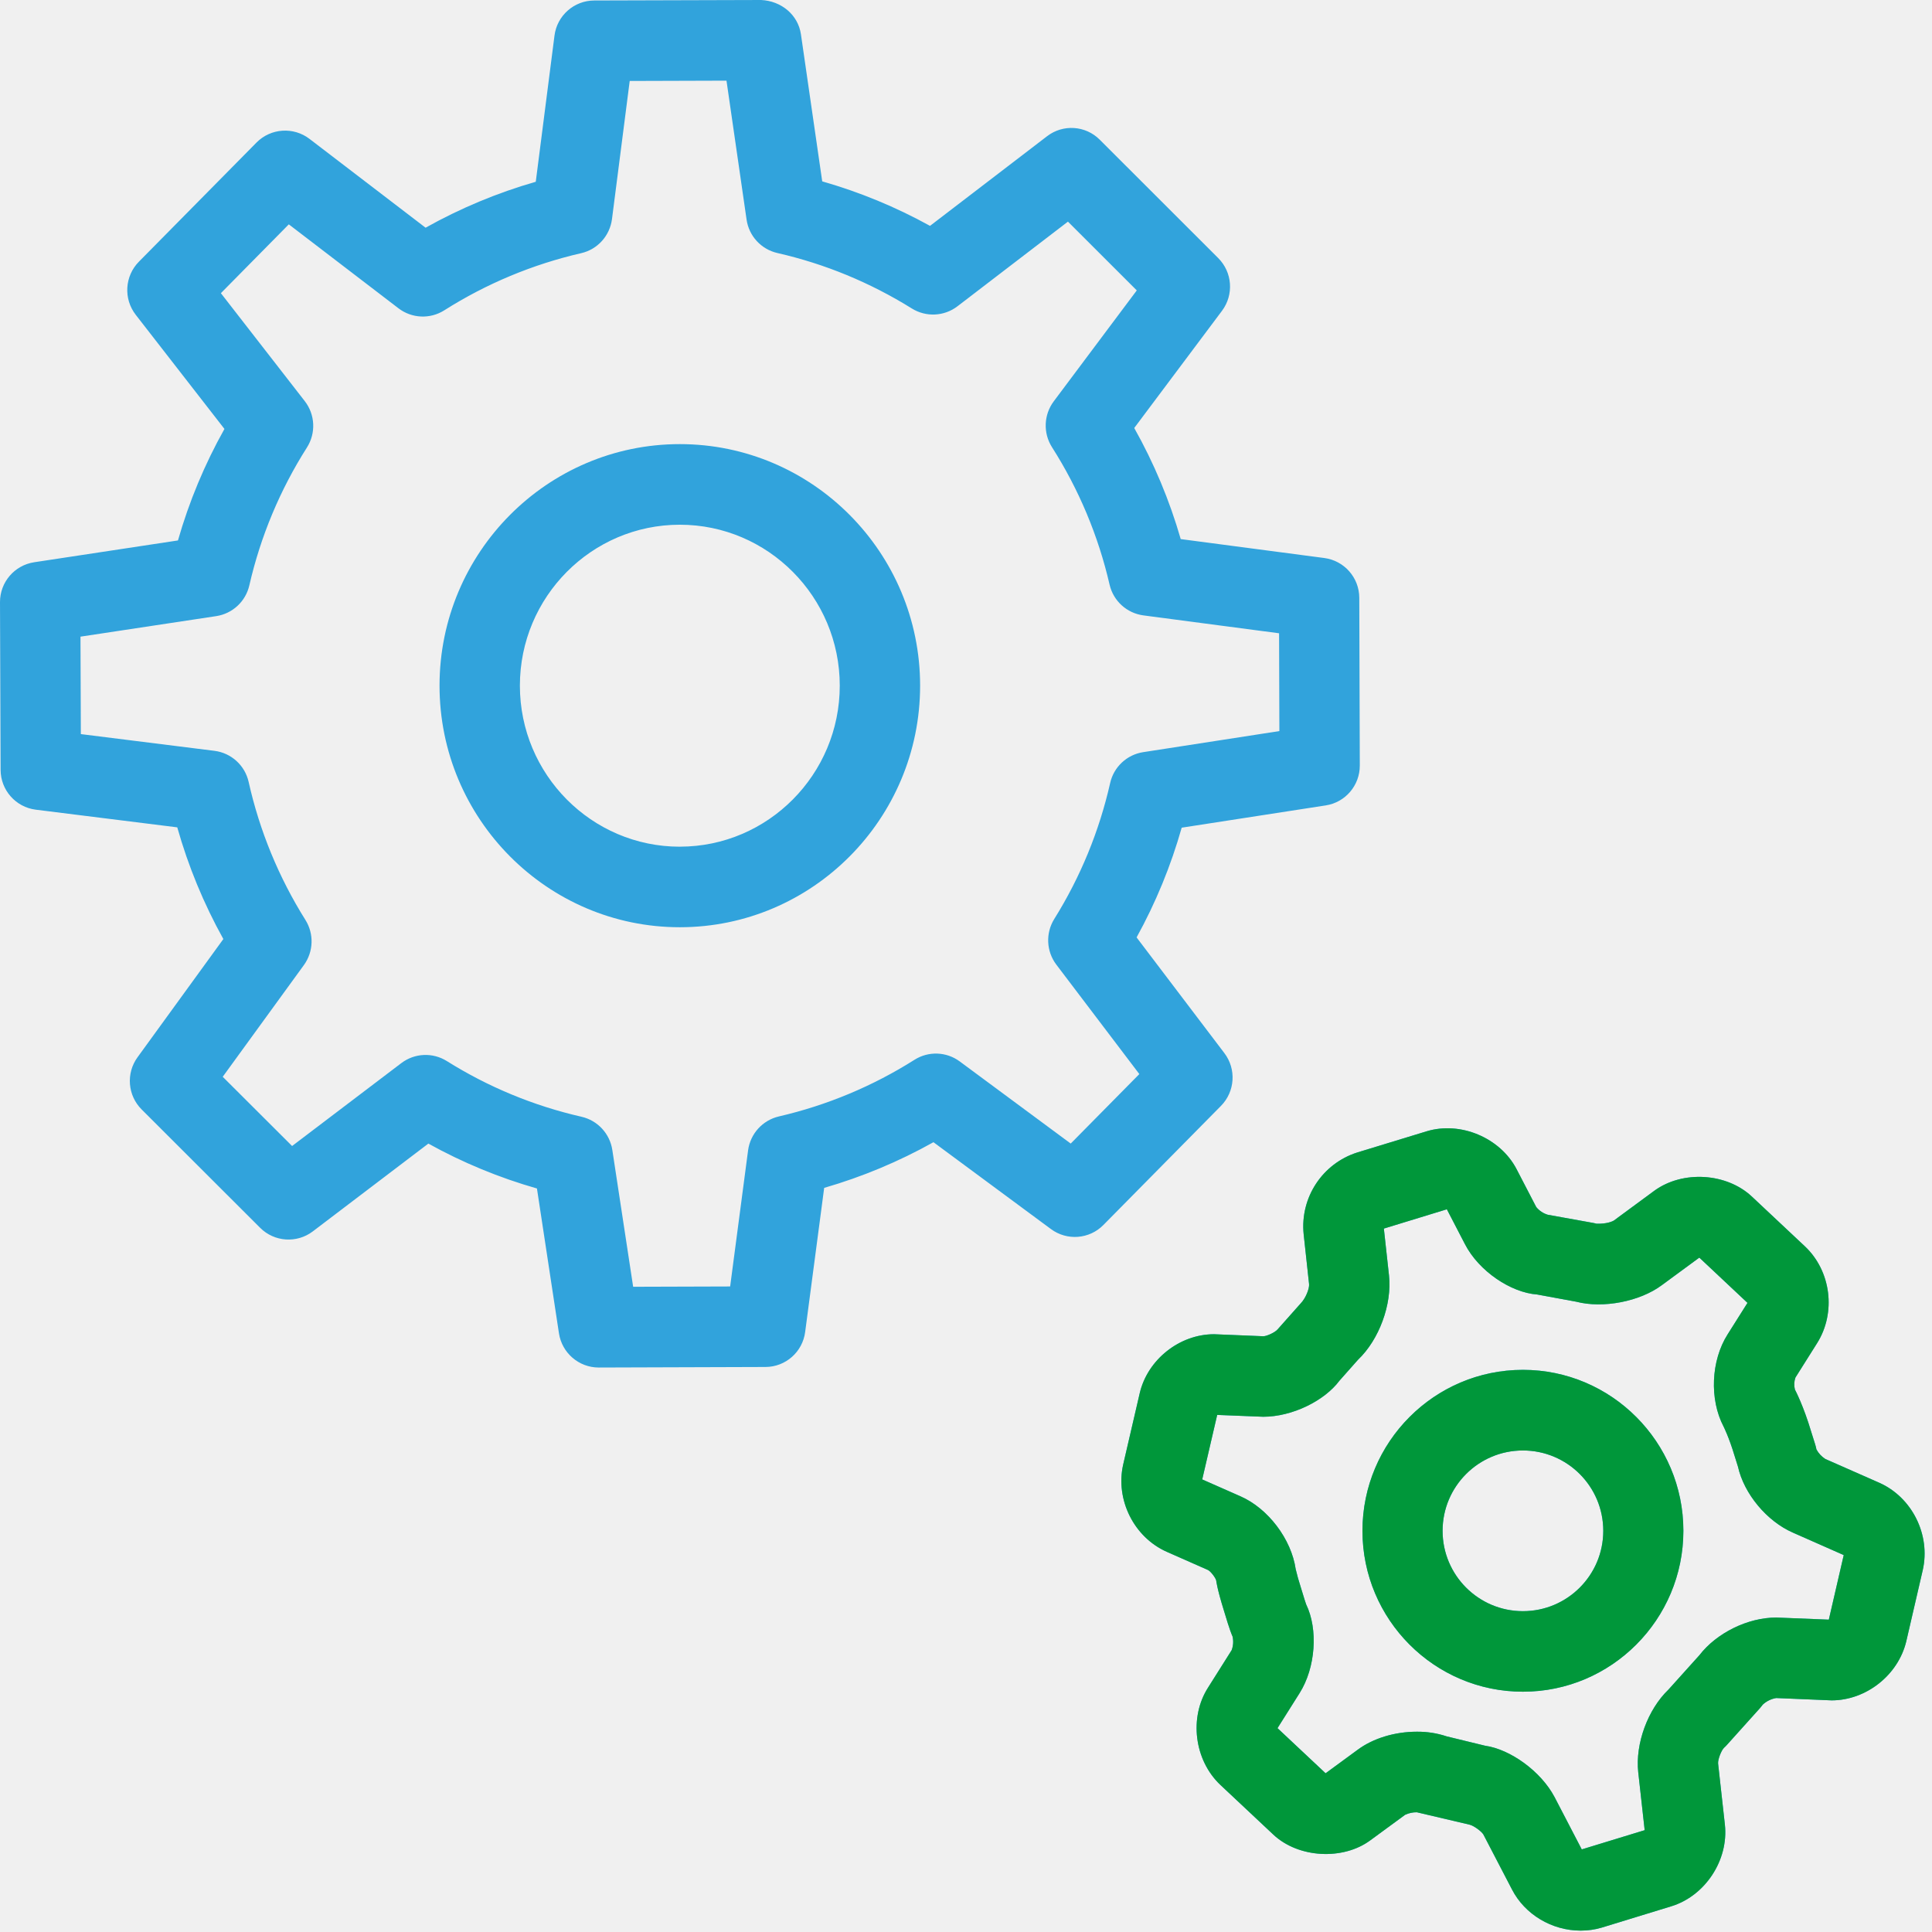
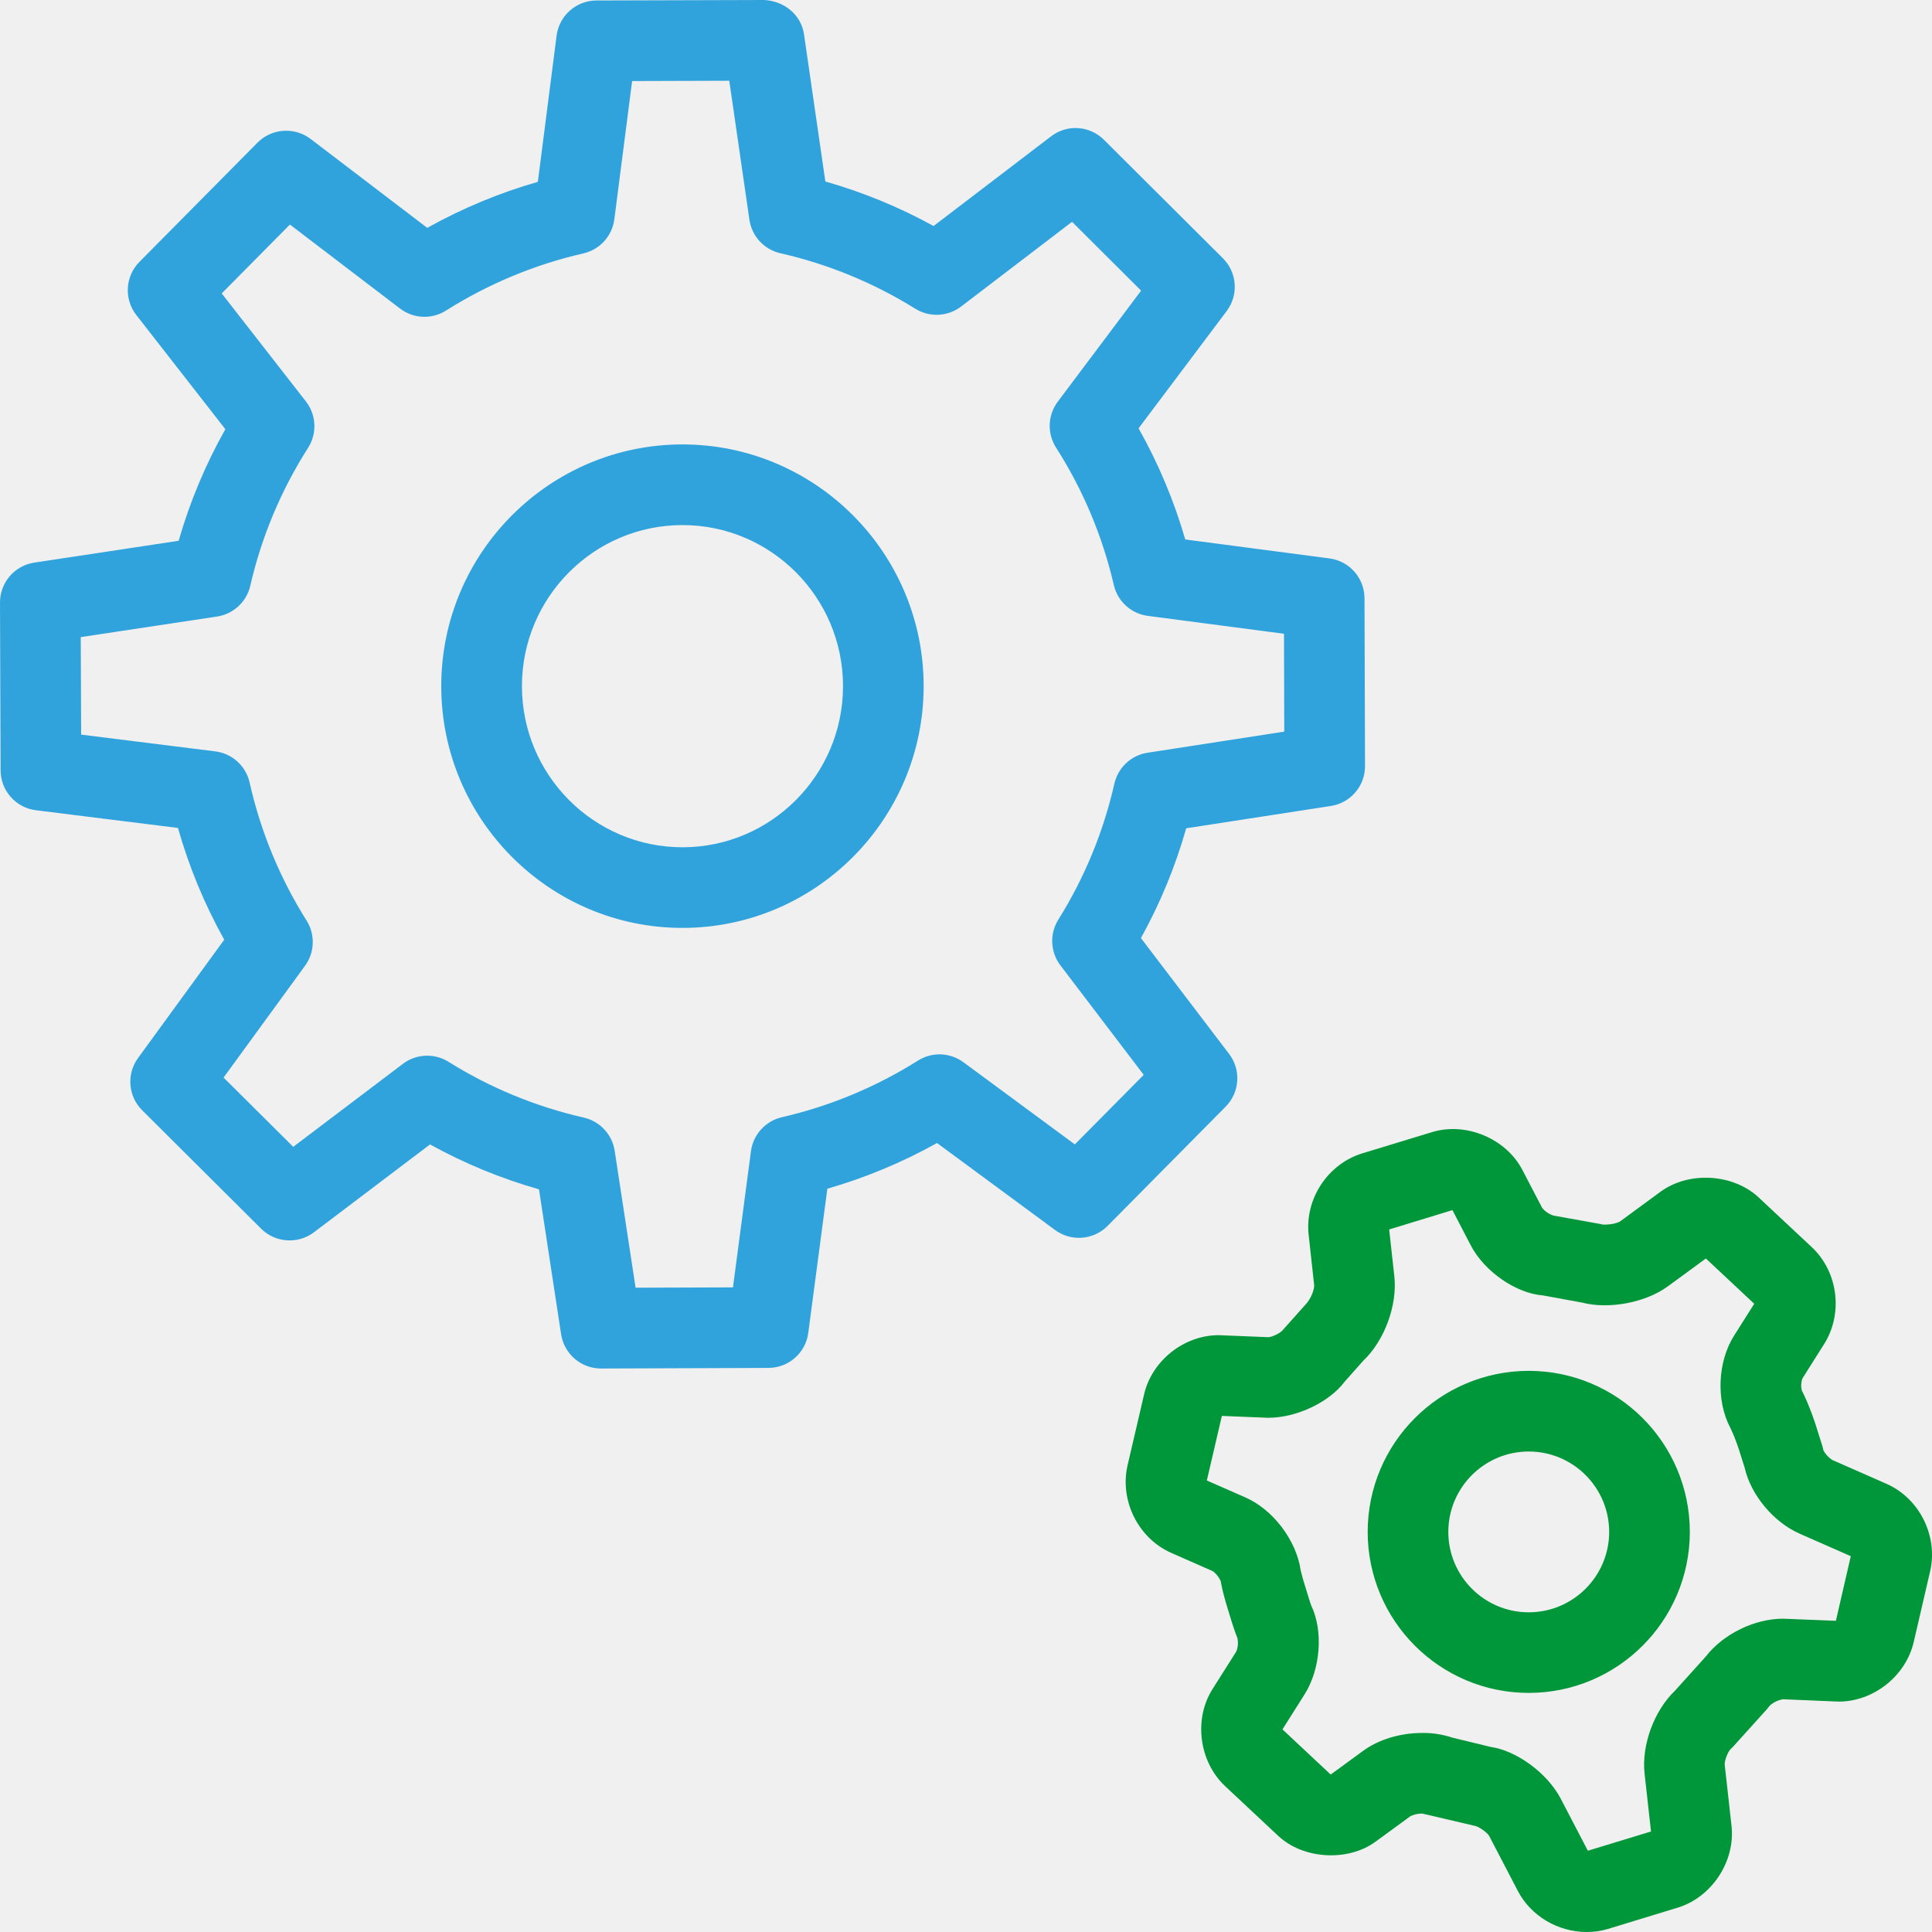
- <svg xmlns="http://www.w3.org/2000/svg" xmlns:xlink="http://www.w3.org/1999/xlink" width="64" height="64" viewBox="0 0 64 64">
-   <defs>
-     <path d="M35.469 37.882l-3.676-2.72a1.326 1.326 0 0 0-1.498-.056 14.526 14.526 0 0 1-4.492 1.877 1.335 1.335 0 0 0-1.022 1.126l-.594 4.507-3.213.01-.69-4.532a1.334 1.334 0 0 0-1.02-1.1 14.443 14.443 0 0 1-4.464-1.846 1.327 1.327 0 0 0-1.507.07l-3.617 2.745-2.298-2.293 2.689-3.701c.32-.443.34-1.033.05-1.496a14.591 14.591 0 0 1-1.88-4.569 1.331 1.331 0 0 0-1.134-1.032l-4.425-.554-.012-3.228 4.496-.68a1.33 1.33 0 0 0 1.098-1.021 14.573 14.573 0 0 1 1.907-4.564 1.336 1.336 0 0 0-.072-1.538L7.317 9.712l2.25-2.28 3.632 2.78c.443.34 1.05.365 1.518.068a14.582 14.582 0 0 1 4.534-1.893c.544-.124.95-.576 1.022-1.13l.587-4.575 3.206-.01.665 4.6a1.33 1.33 0 0 0 1.022 1.11c1.57.358 3.068.975 4.453 1.837a1.33 1.33 0 0 0 1.51-.072l3.661-2.805 2.28 2.278-2.75 3.674a1.34 1.34 0 0 0-.059 1.519 14.555 14.555 0 0 1 1.908 4.553 1.33 1.33 0 0 0 1.123 1.02l4.492.592.01 3.24-4.511.698a1.33 1.33 0 0 0-1.095 1.024 14.57 14.57 0 0 1-1.851 4.502 1.338 1.338 0 0 0 .07 1.515l2.748 3.623-2.273 2.302zm5.091-2.995l-2.909-3.834a17.225 17.225 0 0 0 1.494-3.635l4.773-.738c.65-.1 1.13-.664 1.127-1.322l-.017-5.555a1.333 1.333 0 0 0-1.158-1.318l-4.757-.627a17.256 17.256 0 0 0-1.54-3.68l2.907-3.882a1.337 1.337 0 0 0-.125-1.747l-3.924-3.921a1.324 1.324 0 0 0-1.746-.115l-3.877 2.969a17.112 17.112 0 0 0-3.571-1.474l-.704-4.865C26.44.486 25.876.03 25.213 0l-5.528.016a1.332 1.332 0 0 0-1.317 1.165l-.62 4.84a17.188 17.188 0 0 0-3.65 1.522L10.252 4.6a1.332 1.332 0 0 0-1.753.12L4.601 8.669a1.338 1.338 0 0 0-.104 1.76l2.938 3.78a17.236 17.236 0 0 0-1.54 3.694l-4.762.722A1.333 1.333 0 0 0 0 19.948l.02 5.554a1.332 1.332 0 0 0 1.166 1.32l4.686.585a17.295 17.295 0 0 0 1.527 3.7l-2.843 3.916a1.335 1.335 0 0 0 .137 1.73l3.925 3.92a1.33 1.33 0 0 0 1.742.12l3.83-2.91a17.05 17.05 0 0 0 3.597 1.487l.729 4.797c.1.653.66 1.134 1.316 1.134h.004l5.522-.018a1.329 1.329 0 0 0 1.314-1.16l.63-4.773a17.207 17.207 0 0 0 3.62-1.513l3.893 2.878a1.328 1.328 0 0 0 1.736-.135l3.896-3.947a1.338 1.338 0 0 0 .113-1.746zm9.889 18.485a2.661 2.661 0 0 1 0-5.323 2.661 2.661 0 0 1 0 5.323zm0-7.994c-2.932 0-5.316 2.392-5.316 5.332s2.384 5.33 5.316 5.33c2.93 0 5.315-2.39 5.315-5.33s-2.384-5.332-5.315-5.332zM22.52 28.048c-2.922 0-5.298-2.394-5.298-5.335 0-2.94 2.376-5.331 5.298-5.331 2.921 0 5.298 2.39 5.298 5.331 0 2.941-2.377 5.334-5.298 5.334zm0-13.336c-4.389 0-7.96 3.59-7.96 8.001 0 4.412 3.571 8.003 7.96 8.003 4.39 0 7.96-3.591 7.96-8.003s-3.57-8.001-7.96-8.001zm38.062 38.941l-1.741-.07c-.944 0-1.978.51-2.548 1.25l-1.022 1.136c-.686.658-1.105 1.795-1.002 2.74l.213 1.918-2.084.637-.902-1.735c-.453-.857-1.47-1.583-2.301-1.7l-1.267-.308a3.03 3.03 0 0 0-.993-.156c-.737 0-1.456.222-1.963.6l-1.06.777-1.593-1.495.727-1.153c.542-.854.62-2.13.222-2.947-.016-.047-.066-.19-.182-.58a7.404 7.404 0 0 1-.164-.584c-.144-.999-.917-2.017-1.832-2.417l-1.265-.558.496-2.137 1.525.061c.96 0 2.028-.528 2.525-1.195l.617-.696c.697-.662 1.129-1.834 1.024-2.793l-.17-1.55 2.087-.639.598 1.153c.461.897 1.522 1.607 2.392 1.67l1.293.238c.886.232 2.108-.004 2.835-.545l1.245-.915 1.596 1.499-.658 1.043c-.552.867-.608 2.154-.133 3.057.002.005.175.343.357.948l.118.377c.201.9.954 1.809 1.824 2.188l1.68.742-.494 2.14zm1.666-4.537l-1.783-.786a.856.856 0 0 1-.293-.316 1.52 1.52 0 0 0-.043-.17l-.133-.423c-.25-.84-.516-1.351-.538-1.392a.689.689 0 0 1 .018-.396l.717-1.138c.638-1.014.464-2.393-.404-3.209l-1.756-1.648c-.829-.78-2.281-.88-3.226-.197l-1.339.986c-.054.039-.257.121-.582.11a1.228 1.228 0 0 0-.139-.031l-1.476-.266a.783.783 0 0 1-.381-.255l-.654-1.26c-.539-1.032-1.851-1.59-2.974-1.25l-2.307.704a2.568 2.568 0 0 0-1.77 2.701l.18 1.659c.014.139-.107.464-.28.64l-.763.859c-.08.096-.352.225-.47.227l-1.634-.067c-1.147 0-2.206.843-2.464 1.957l-.547 2.359c-.264 1.168.358 2.412 1.447 2.893l1.364.602c.094.05.248.256.27.346 0 0 .025.257.254.992.202.682.27.823.288.863a.788.788 0 0 1-.03.454l-.78 1.237c-.635.99-.46 2.402.4 3.22l1.758 1.65c.833.785 2.315.86 3.218.19l1.151-.844a.893.893 0 0 1 .388-.083l1.744.41c.13.026.4.22.461.328l.948 1.822c.427.827 1.32 1.36 2.273 1.36.245 0 .482-.034.7-.1l2.297-.704c1.127-.342 1.91-1.531 1.781-2.708l-.225-2.025c-.01-.13.103-.425.193-.516a1.21 1.21 0 0 0 .101-.101l1.101-1.225c.013-.013.079-.096.088-.11a.863.863 0 0 1 .442-.215l1.835.077c1.146 0 2.21-.84 2.475-1.961l.545-2.356c.265-1.168-.356-2.414-1.446-2.894z" id="a" />
-   </defs>
+ <svg xmlns="http://www.w3.org/2000/svg" width="64" height="64" viewBox="0 0 64 64">
  <g fill="none" fill-rule="evenodd">
-     <mask id="b" fill="#fff">
-       <use xlink:href="#a" />
-     </mask>
-     <use fill="#31A3DC" xlink:href="#a" />
-     <path fill="#00973A" mask="url(#b)" d="M44.772 37h19v27h-27V44z" />
+     <path d="M35.605 37.909l-3.69-2.721a1.335 1.335 0 0 0-1.504-.056 14.606 14.606 0 0 1-4.509 1.877 1.337 1.337 0 0 0-1.026 1.127l-.596 4.51-3.225.011-.693-4.536a1.336 1.336 0 0 0-1.025-1.1 14.524 14.524 0 0 1-4.48-1.848 1.335 1.335 0 0 0-1.513.07l-3.63 2.747-2.308-2.294 2.7-3.705a1.336 1.336 0 0 0 .05-1.496 14.577 14.577 0 0 1-1.887-4.572A1.335 1.335 0 0 0 7.13 24.89l-4.442-.555-.013-3.23 4.513-.681c.544-.081.98-.487 1.103-1.021a14.56 14.56 0 0 1 1.914-4.567 1.333 1.333 0 0 0-.073-1.54L7.345 9.72l2.259-2.281 3.646 2.781c.444.34 1.053.366 1.524.068a14.662 14.662 0 0 1 4.551-1.894 1.334 1.334 0 0 0 1.026-1.131l.589-4.578 3.218-.01.667 4.604c.08.546.487.988 1.026 1.11 1.577.358 3.08.975 4.47 1.838a1.337 1.337 0 0 0 1.516-.072l3.676-2.807 2.288 2.28-2.76 3.676a1.337 1.337 0 0 0-.06 1.52 14.541 14.541 0 0 1 1.916 4.557c.126.541.575.95 1.128 1.021l4.509.592.009 3.242-4.528.699c-.543.082-.978.49-1.1 1.025a14.555 14.555 0 0 1-1.857 4.504 1.336 1.336 0 0 0 .07 1.516l2.759 3.626-2.282 2.304zm5.11-2.997l-2.92-3.837a17.208 17.208 0 0 0 1.5-3.637l4.791-.739a1.334 1.334 0 0 0 1.132-1.323l-.017-5.559a1.335 1.335 0 0 0-1.163-1.319l-4.775-.628a17.24 17.24 0 0 0-1.546-3.681l2.919-3.886c.4-.532.346-1.278-.126-1.748l-3.94-3.924a1.332 1.332 0 0 0-1.752-.115l-3.892 2.971a17.208 17.208 0 0 0-3.585-1.475l-.706-4.868C26.542.487 25.975.03 25.31 0l-5.55.016a1.336 1.336 0 0 0-1.322 1.165l-.621 4.843a17.283 17.283 0 0 0-3.664 1.524L10.29 4.603a1.34 1.34 0 0 0-1.759.121L4.62 8.674a1.336 1.336 0 0 0-.105 1.761l2.95 3.783a17.219 17.219 0 0 0-1.547 3.696l-4.78.723A1.335 1.335 0 0 0 0 19.963l.02 5.557a1.334 1.334 0 0 0 1.17 1.32l4.705.587a17.277 17.277 0 0 0 1.533 3.702l-2.855 3.919a1.333 1.333 0 0 0 .138 1.732l3.94 3.923a1.34 1.34 0 0 0 1.749.118l3.845-2.91a17.145 17.145 0 0 0 3.61 1.487l.732 4.8c.1.654.662 1.136 1.321 1.136h.004l5.543-.02a1.333 1.333 0 0 0 1.32-1.16l.632-4.776a17.302 17.302 0 0 0 3.633-1.514l3.908 2.88a1.336 1.336 0 0 0 1.743-.135l3.911-3.95a1.336 1.336 0 0 0 .114-1.747zm-18.107-6.845c-2.934 0-5.318-2.395-5.318-5.338 0-2.942 2.384-5.335 5.318-5.335 2.932 0 5.318 2.393 5.318 5.335 0 2.943-2.386 5.338-5.318 5.338zm0-13.345c-4.406 0-7.991 3.592-7.991 8.007 0 4.415 3.585 8.009 7.99 8.009 4.407 0 7.99-3.594 7.99-8.009 0-4.415-3.583-8.007-7.99-8.007z" fill="#31A3DC" />
+     <path d="M62.488 49.151l-1.79-.787a.858.858 0 0 1-.294-.316 1.517 1.517 0 0 0-.043-.17l-.134-.423c-.251-.841-.518-1.352-.54-1.393a.687.687 0 0 1 .018-.396l.72-1.14c.64-1.014.465-2.394-.405-3.21l-1.763-1.65c-.832-.78-2.29-.88-3.239-.197l-1.344.987c-.055.039-.258.121-.584.11a1.236 1.236 0 0 0-.14-.031l-1.481-.266a.787.787 0 0 1-.383-.256l-.657-1.261c-.54-1.032-1.858-1.591-2.985-1.251l-2.316.705c-1.146.352-1.91 1.515-1.777 2.703l.182 1.66c.013.139-.109.464-.282.642l-.766.858c-.08.096-.353.226-.472.227l-1.64-.067c-1.151 0-2.215.844-2.473 1.96l-.55 2.36c-.264 1.169.36 2.413 1.453 2.894l1.37.603a.8.8 0 0 1 .27.347s.025.257.255.992c.204.682.272.824.29.864a.786.786 0 0 1-.031.454l-.783 1.238c-.637.99-.461 2.404.403 3.221l1.764 1.652c.836.786 2.323.86 3.23.191l1.156-.845a.898.898 0 0 1 .39-.083l1.75.41c.13.026.401.22.463.329l.95 1.823c.43.828 1.326 1.361 2.283 1.361.246 0 .484-.035.703-.101l2.305-.704c1.131-.342 1.918-1.532 1.788-2.71l-.226-2.027c-.01-.13.103-.425.194-.516.036-.032.07-.065.102-.101l1.105-1.225c.013-.014.079-.096.088-.111a.867.867 0 0 1 .444-.215l1.842.078c1.15 0 2.218-.842 2.484-1.963l.547-2.358c.266-1.17-.357-2.416-1.451-2.896zm-1.672 4.54l-1.749-.07c-.947 0-1.985.51-2.557 1.25l-1.026 1.138c-.689.659-1.109 1.796-1.006 2.741l.214 1.92-2.092.638-.905-1.736c-.455-.858-1.477-1.584-2.31-1.702l-1.272-.308a3.05 3.05 0 0 0-.997-.156c-.74 0-1.462.222-1.97.6l-1.065.778-1.598-1.496.729-1.154c.544-.855.622-2.13.223-2.95-.016-.046-.067-.19-.183-.58a7.391 7.391 0 0 1-.165-.583c-.144-1-.92-2.02-1.839-2.42l-1.27-.558.498-2.139 1.532.062c.963 0 2.036-.528 2.535-1.196l.619-.697c.7-.662 1.133-1.836 1.027-2.794l-.171-1.552 2.096-.64.6 1.154c.463.898 1.528 1.608 2.401 1.672l1.298.238c.89.232 2.116-.004 2.846-.546l1.25-.916 1.602 1.5-.66 1.044c-.555.868-.61 2.157-.135 3.06.003.005.177.343.359.949l.119.377c.202.9.958 1.81 1.831 2.19l1.685.742-.494 2.14zm-10.174-8.28a5.341 5.341 0 0 0-5.336 5.335 5.34 5.34 0 0 0 5.336 5.334 5.34 5.34 0 0 0 5.336-5.334 5.341 5.341 0 0 0-5.336-5.335zm0 7.999a2.667 2.667 0 0 1-2.665-2.664 2.667 2.667 0 0 1 2.665-2.663 2.667 2.667 0 0 1 2.664 2.663 2.667 2.667 0 0 1-2.664 2.664z" fill="#00973A" />
  </g>
</svg>
